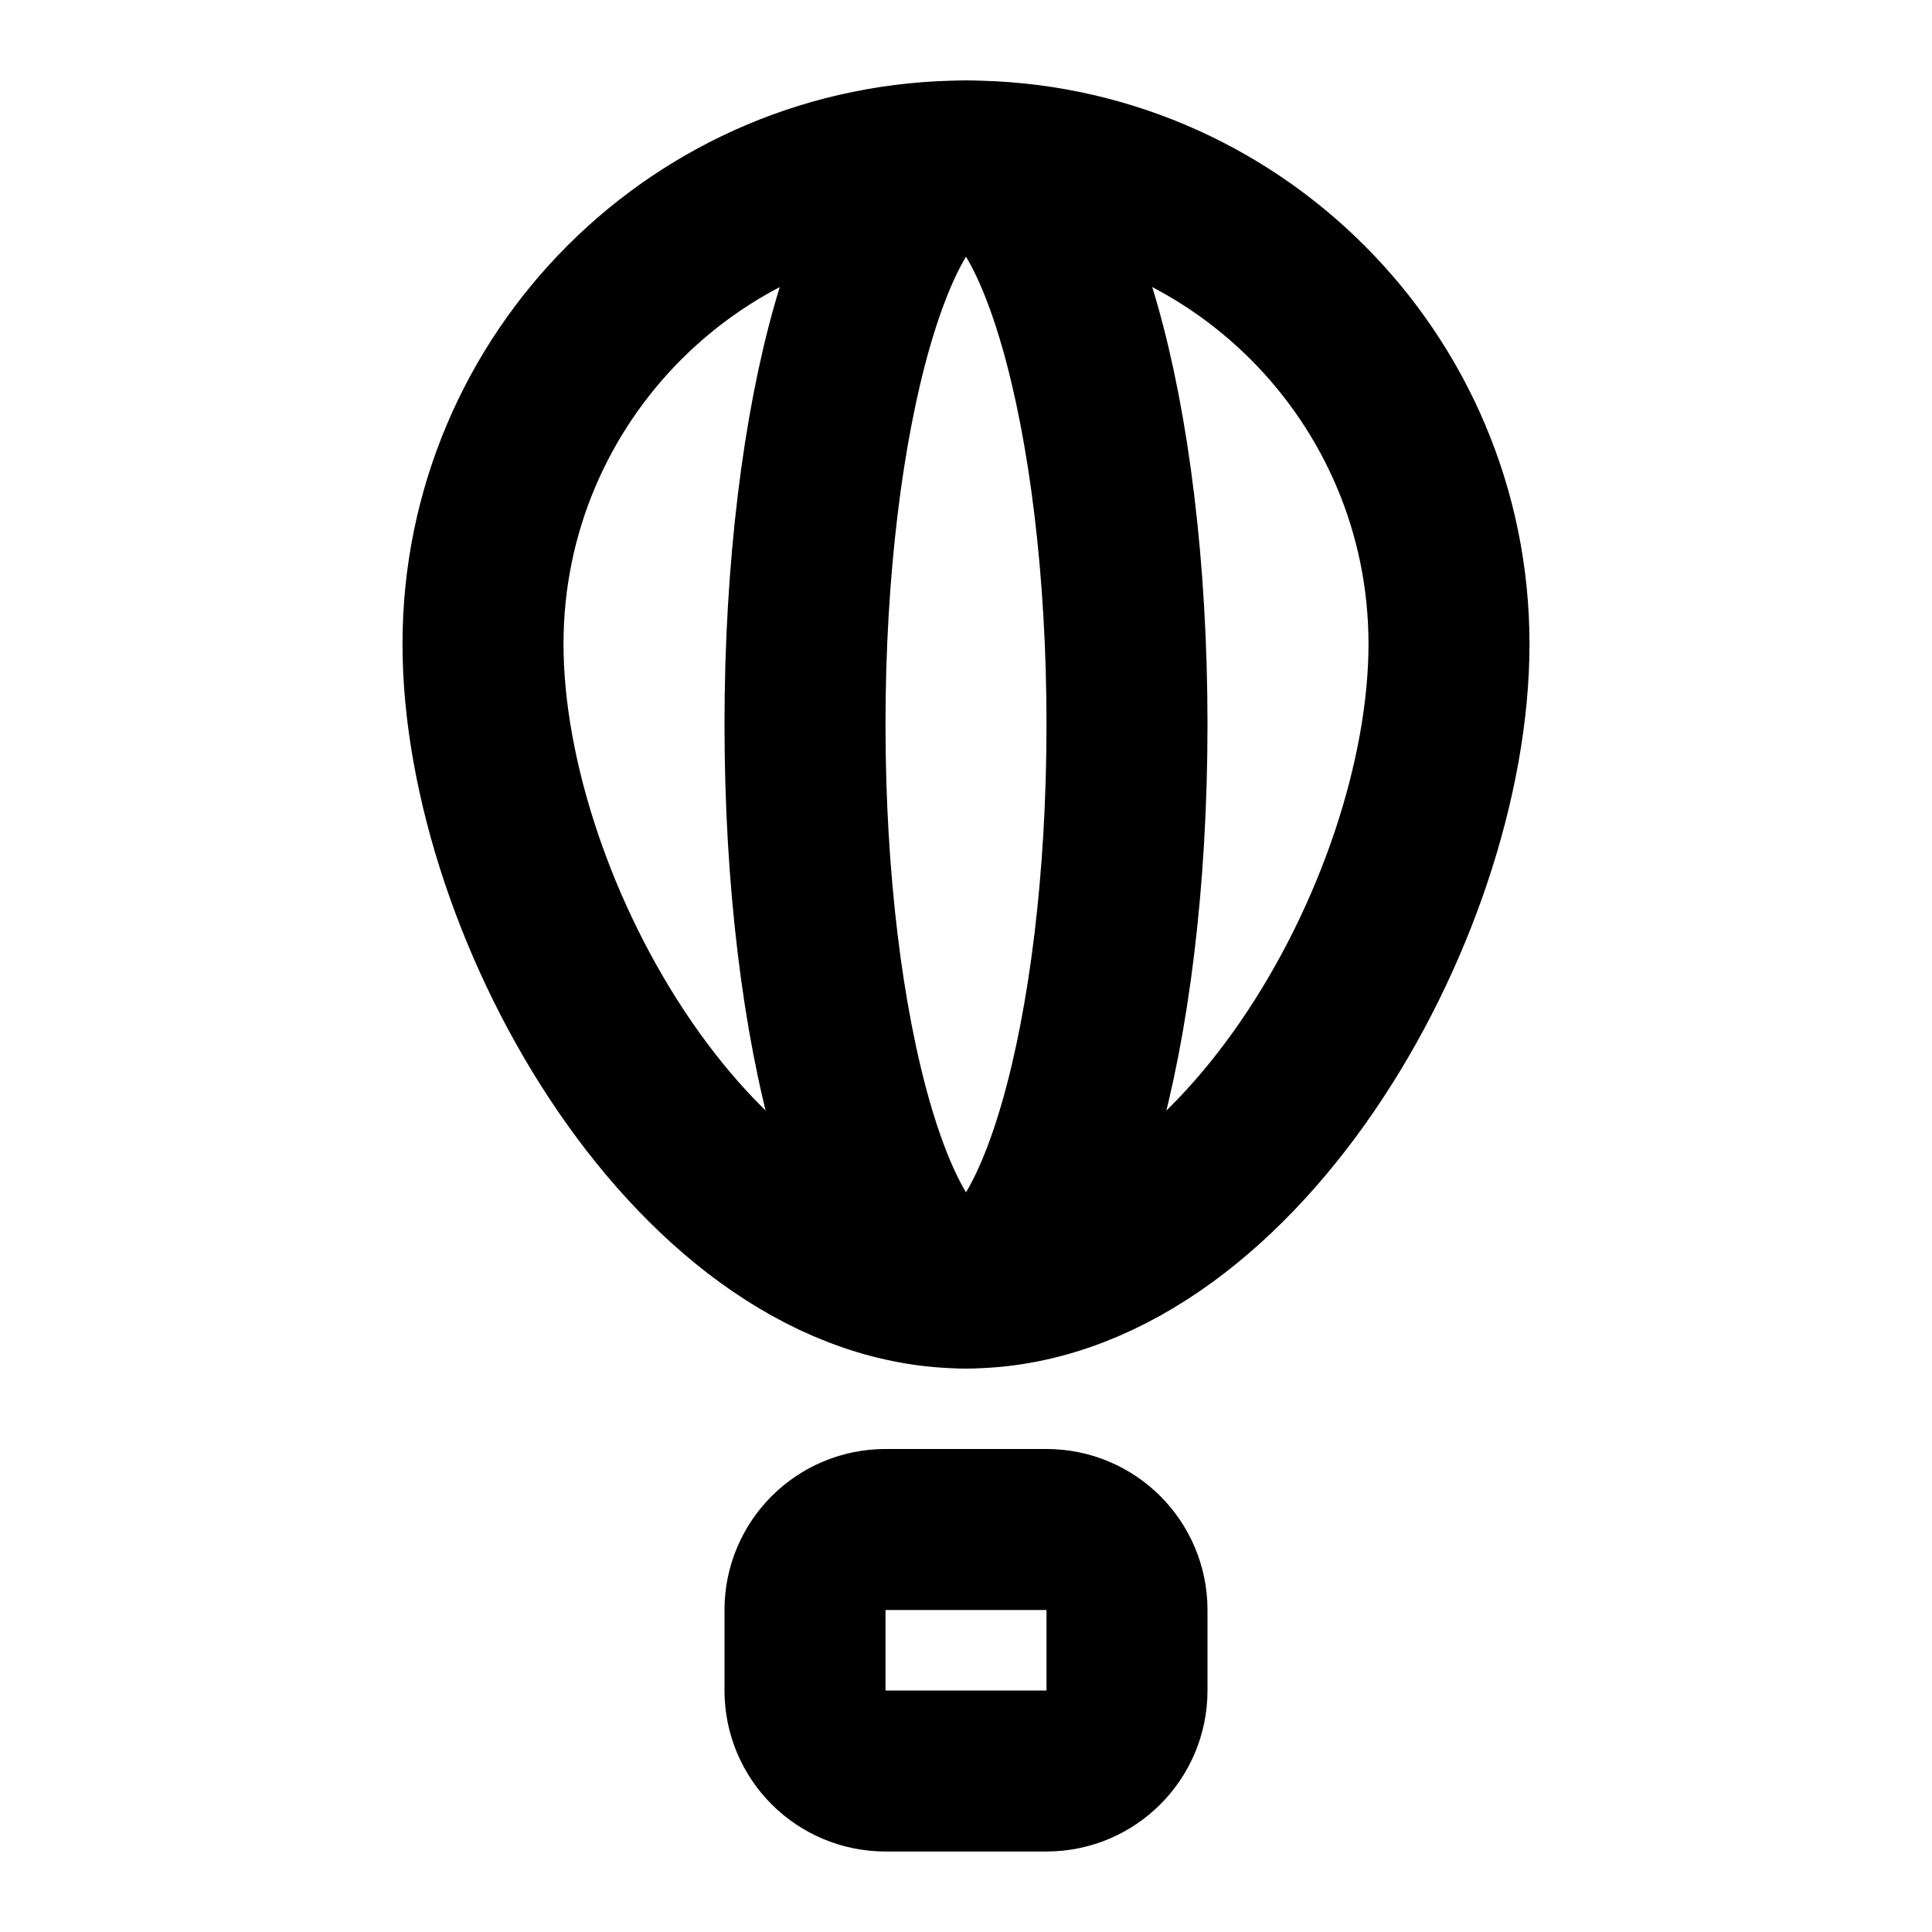
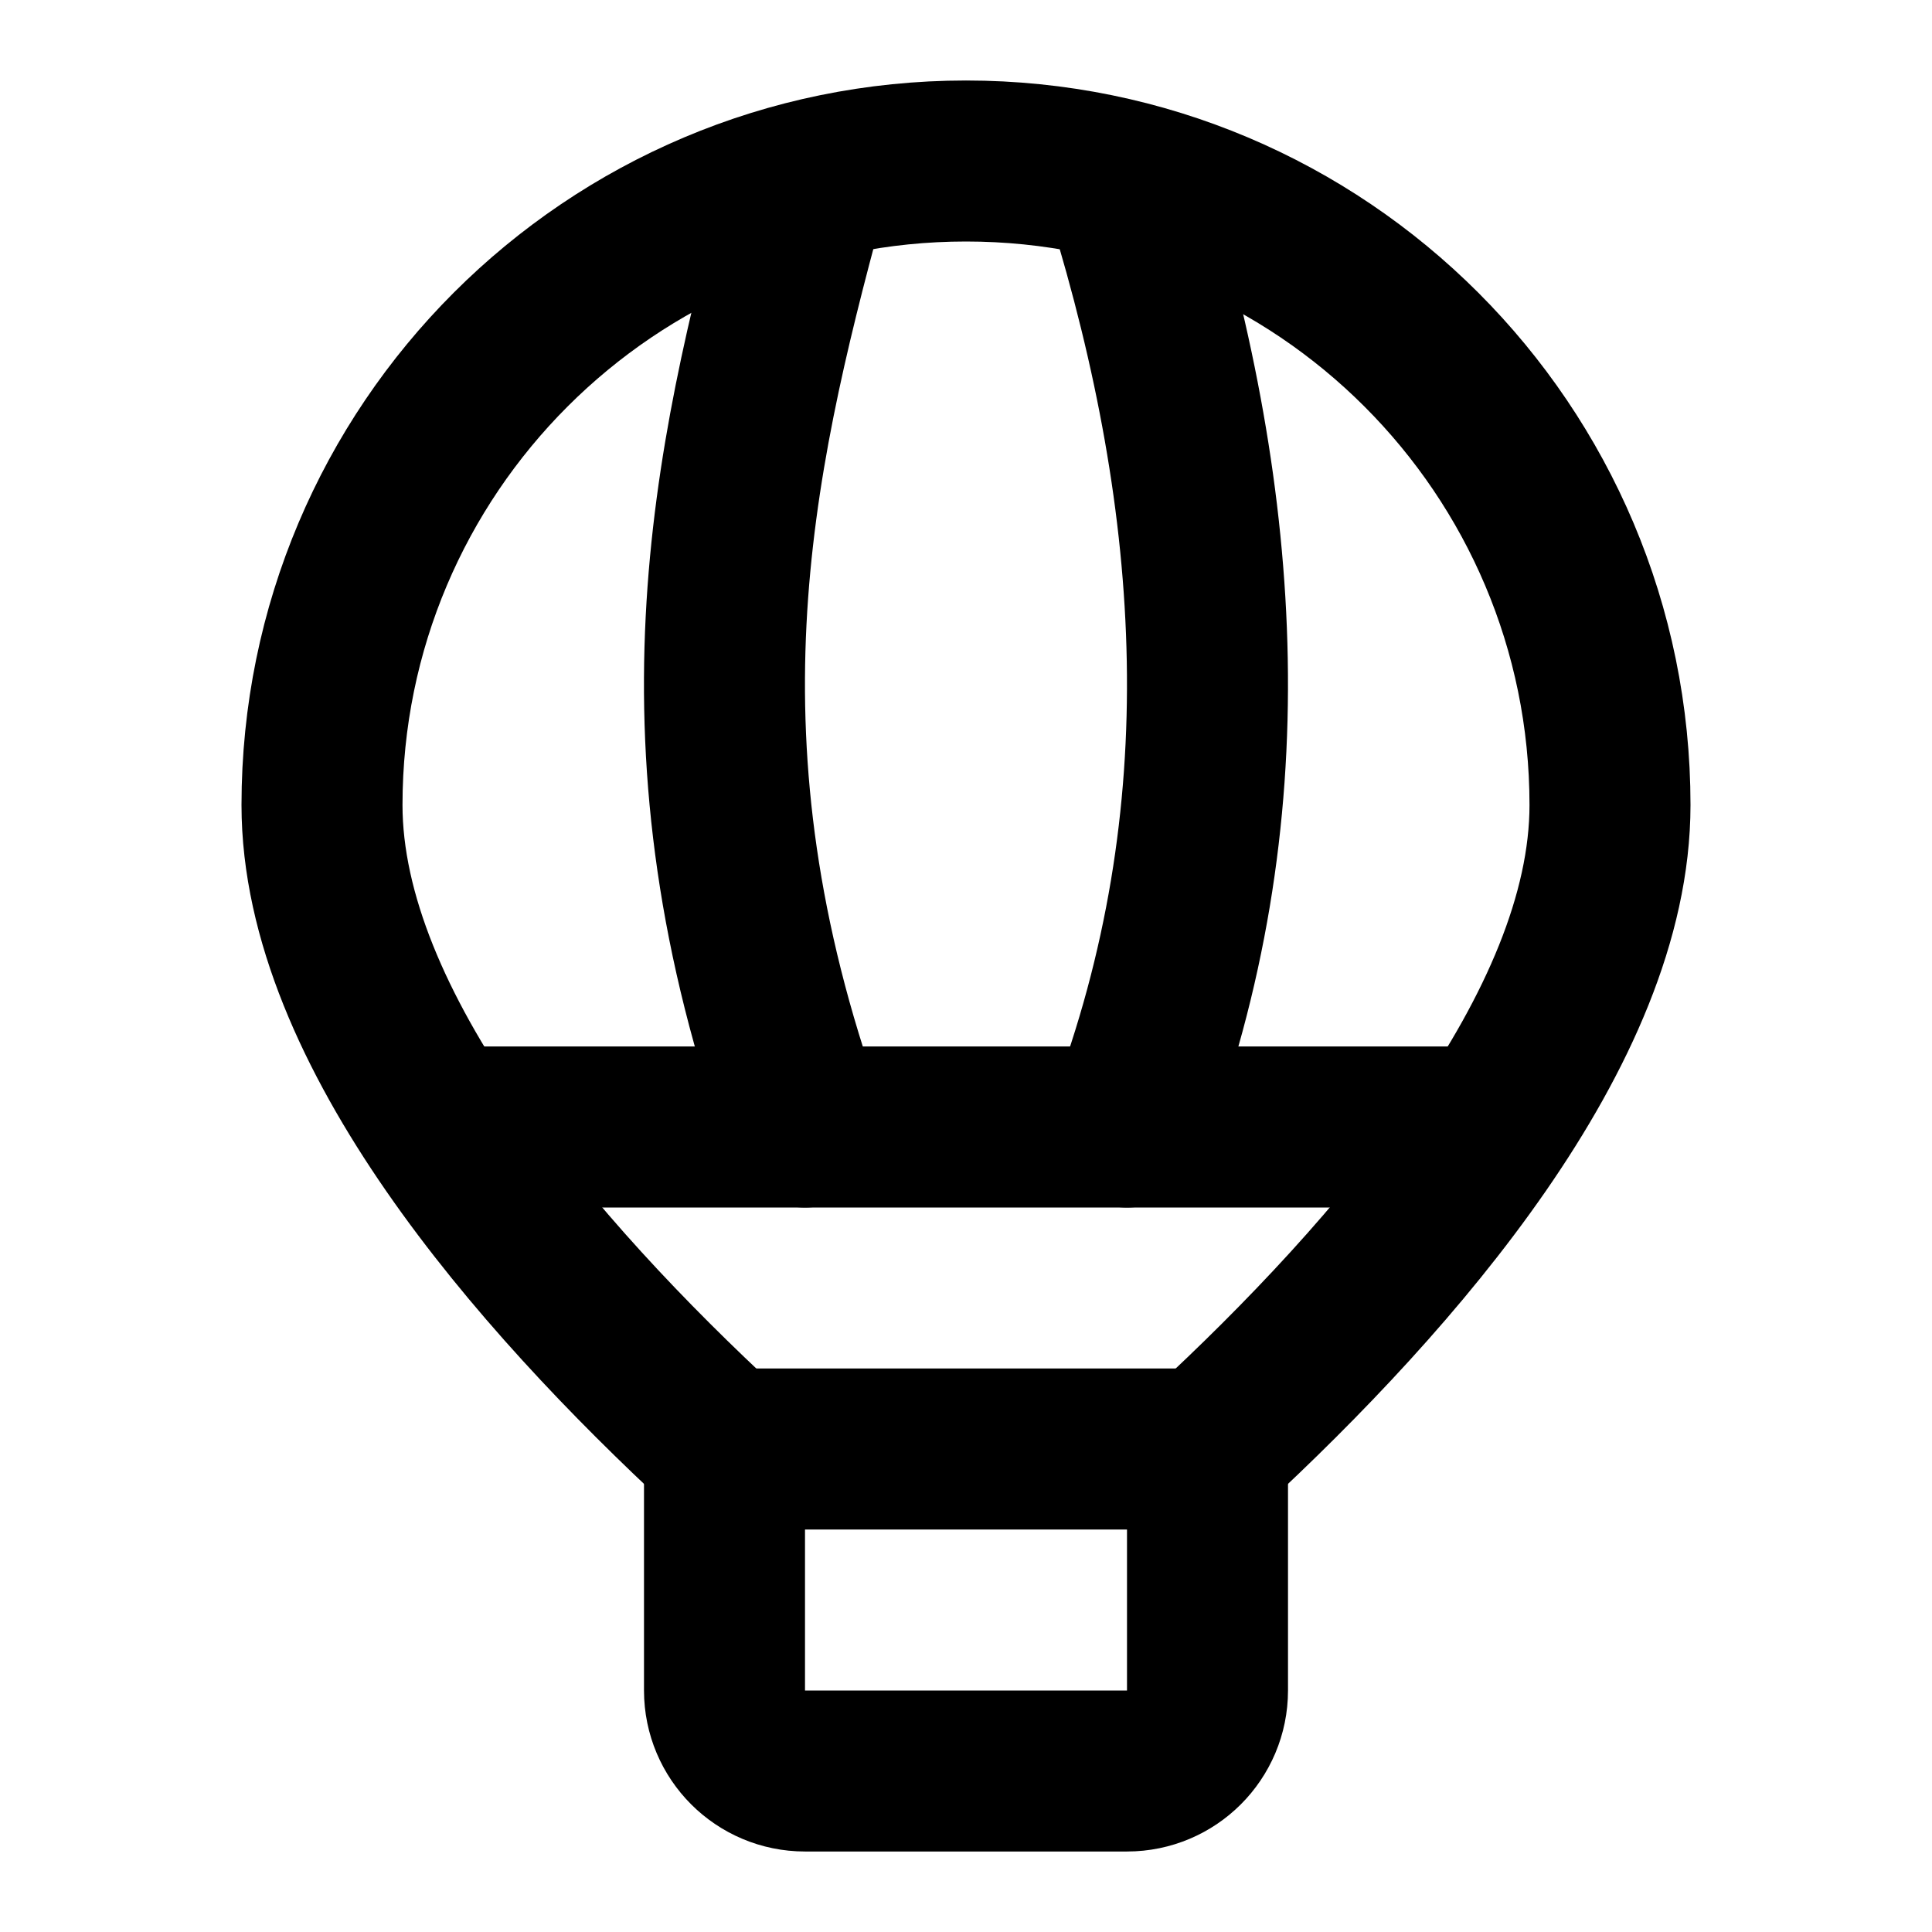
<svg xmlns="http://www.w3.org/2000/svg" width="24" height="24" viewBox="0 0 24 24" fill="none" stroke="currentColor" stroke-width="2" stroke-linecap="round" stroke-linejoin="round">
-   <path d="M10 20a1 1 0 0 1 1 -1h2a1 1 0 0 1 1 1v1a1 1 0 0 1 -1 1h-2a1 1 0 0 1 -1 -1l0 -1" />
-   <path d="M12 16c3.314 0 6 -4.686 6 -8a6 6 0 1 0 -12 0c0 3.314 2.686 8 6 8" />
-   <path d="M10 9a2 7 0 1 0 4 0a2 7 0 1 0 -4 0" />
+   <path d="M9 21v-3h6v3a1 1 0 0 1 -1 1h-4a1 1 0 0 1 -1 -1" />
+   <path d="M9 18c-2.347 -2.169 -5 -5.226 -5 -8a8 8 0 1 1 16 0c0 2.774 -2.653 5.831 -5 8" />
+   <path d="M5.5 14h13" />
+   <path d="M10 14c-1.69 -4.712 -.924 -8.197 0 -11.602" />
+   <path d="M14 14c1.469 -3.867 1.19 -7.735 0 -11.602" />
</svg>
